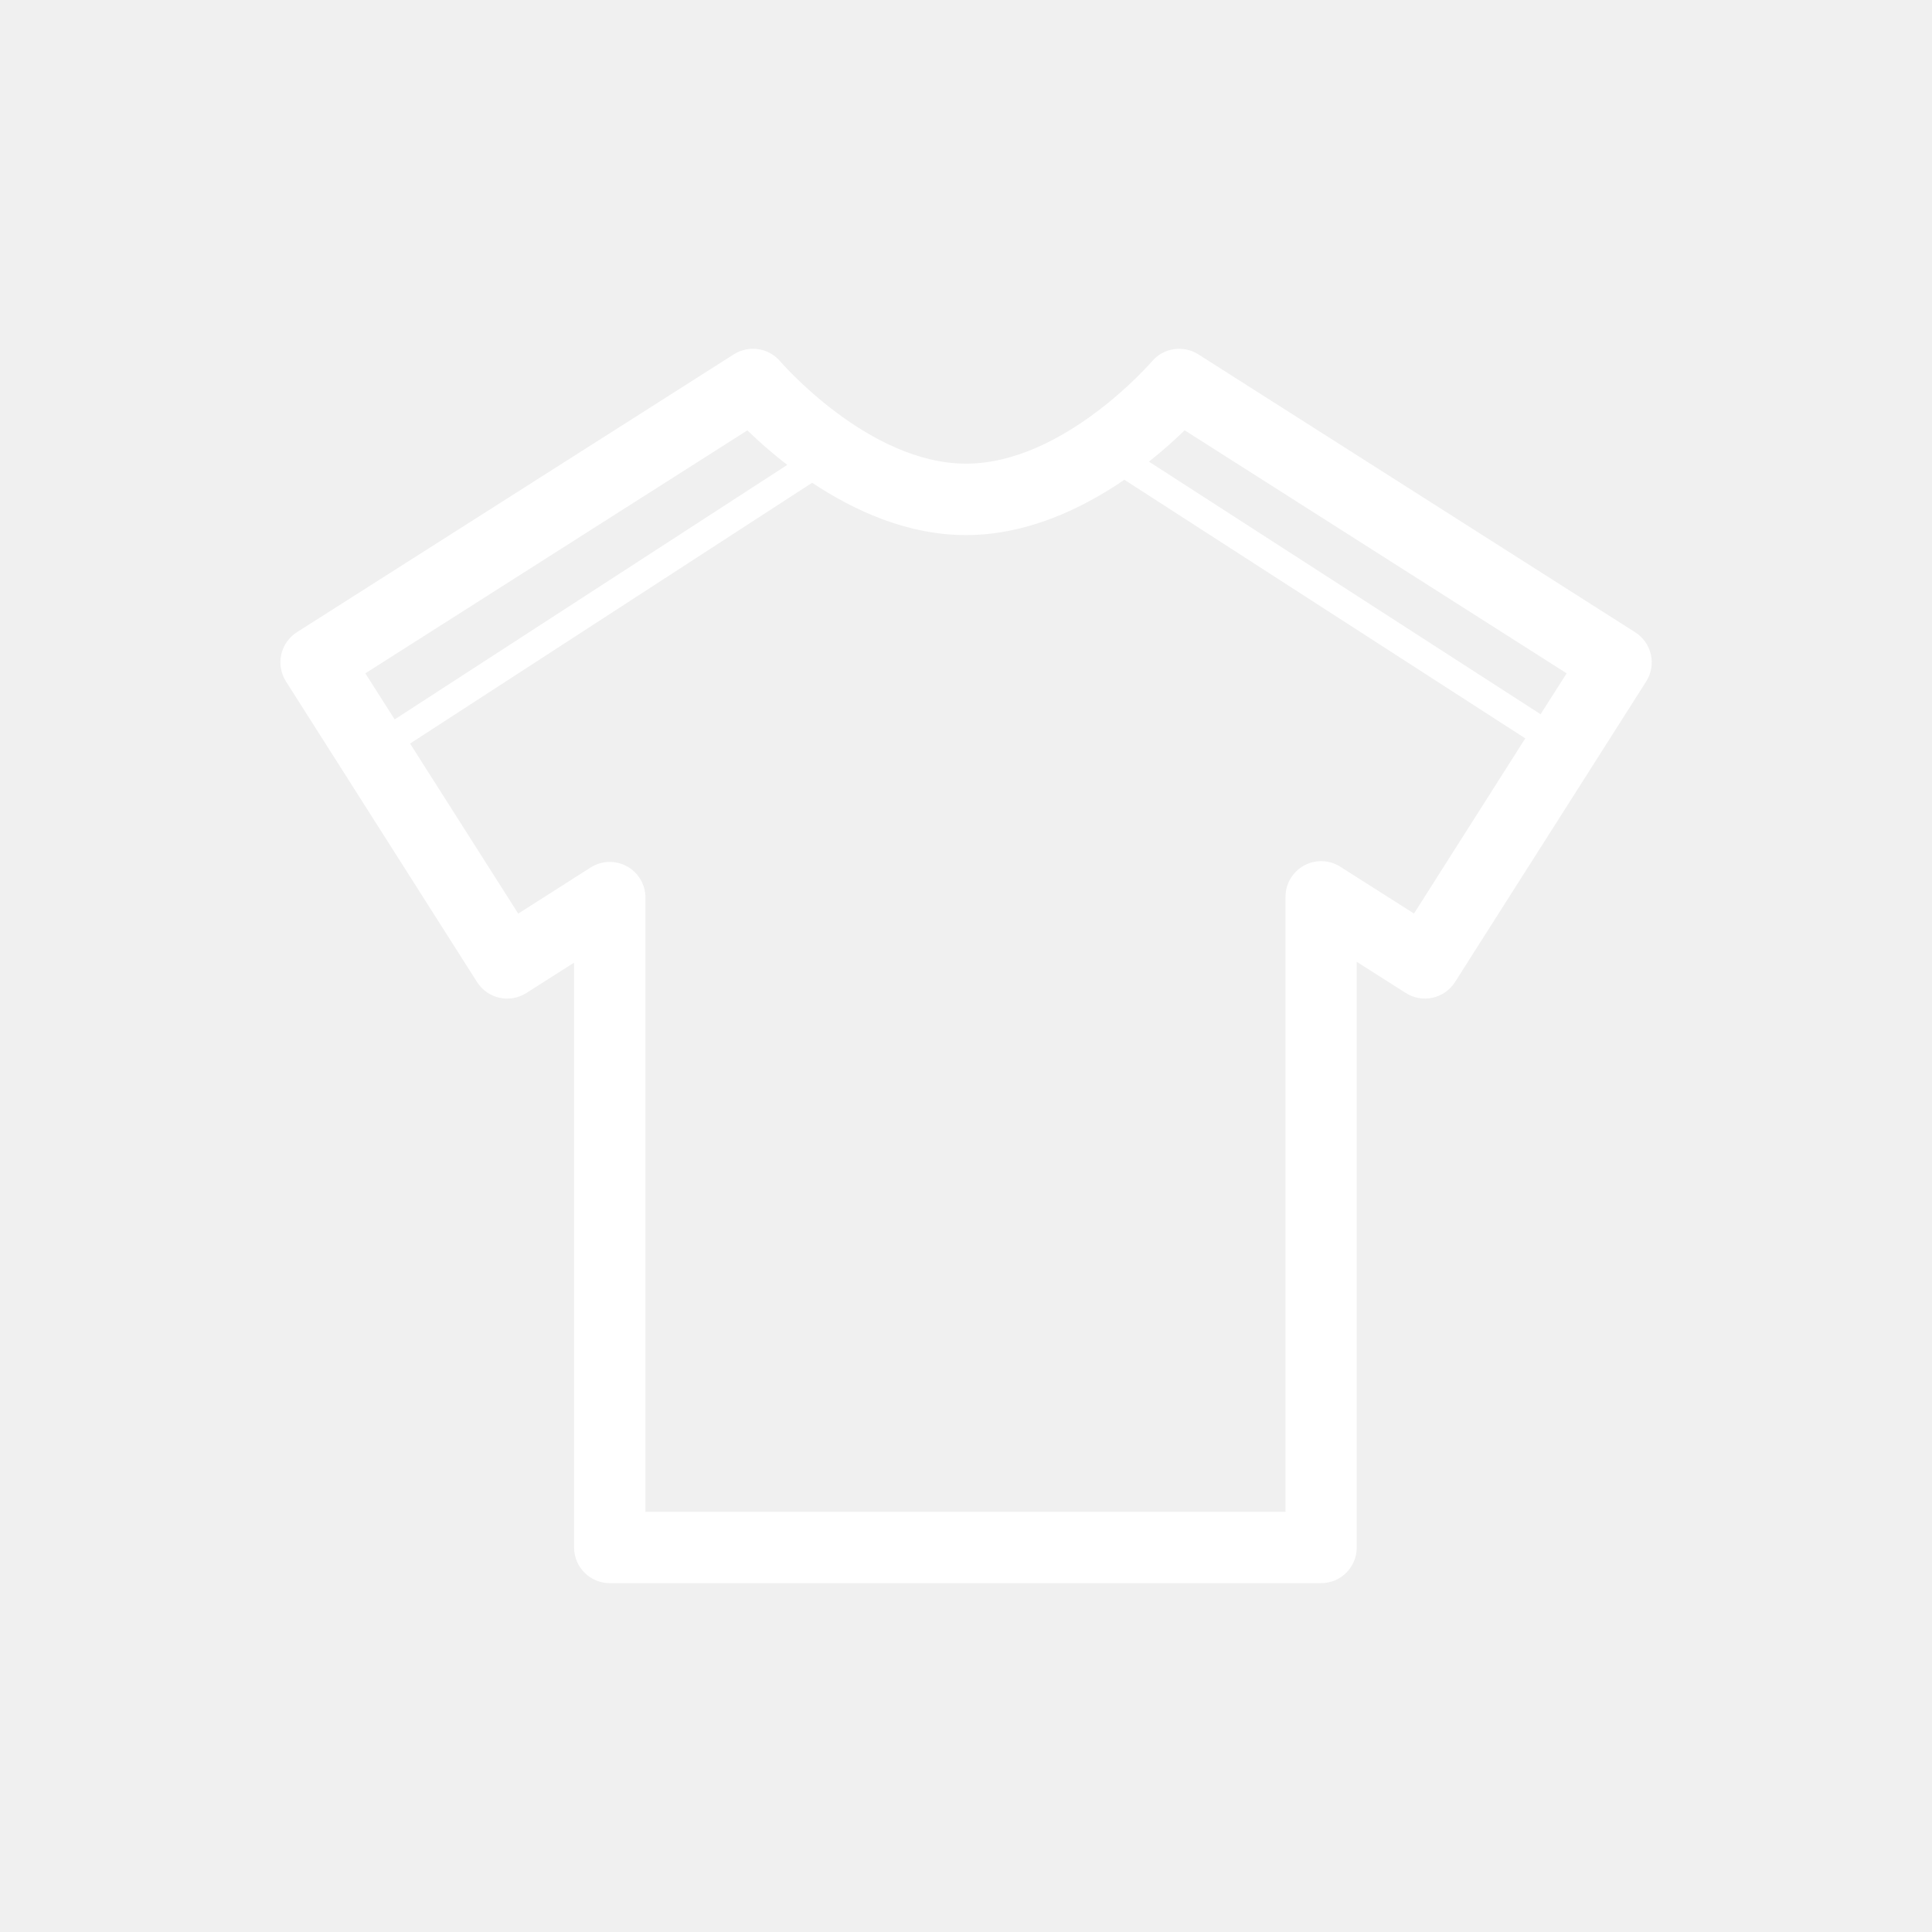
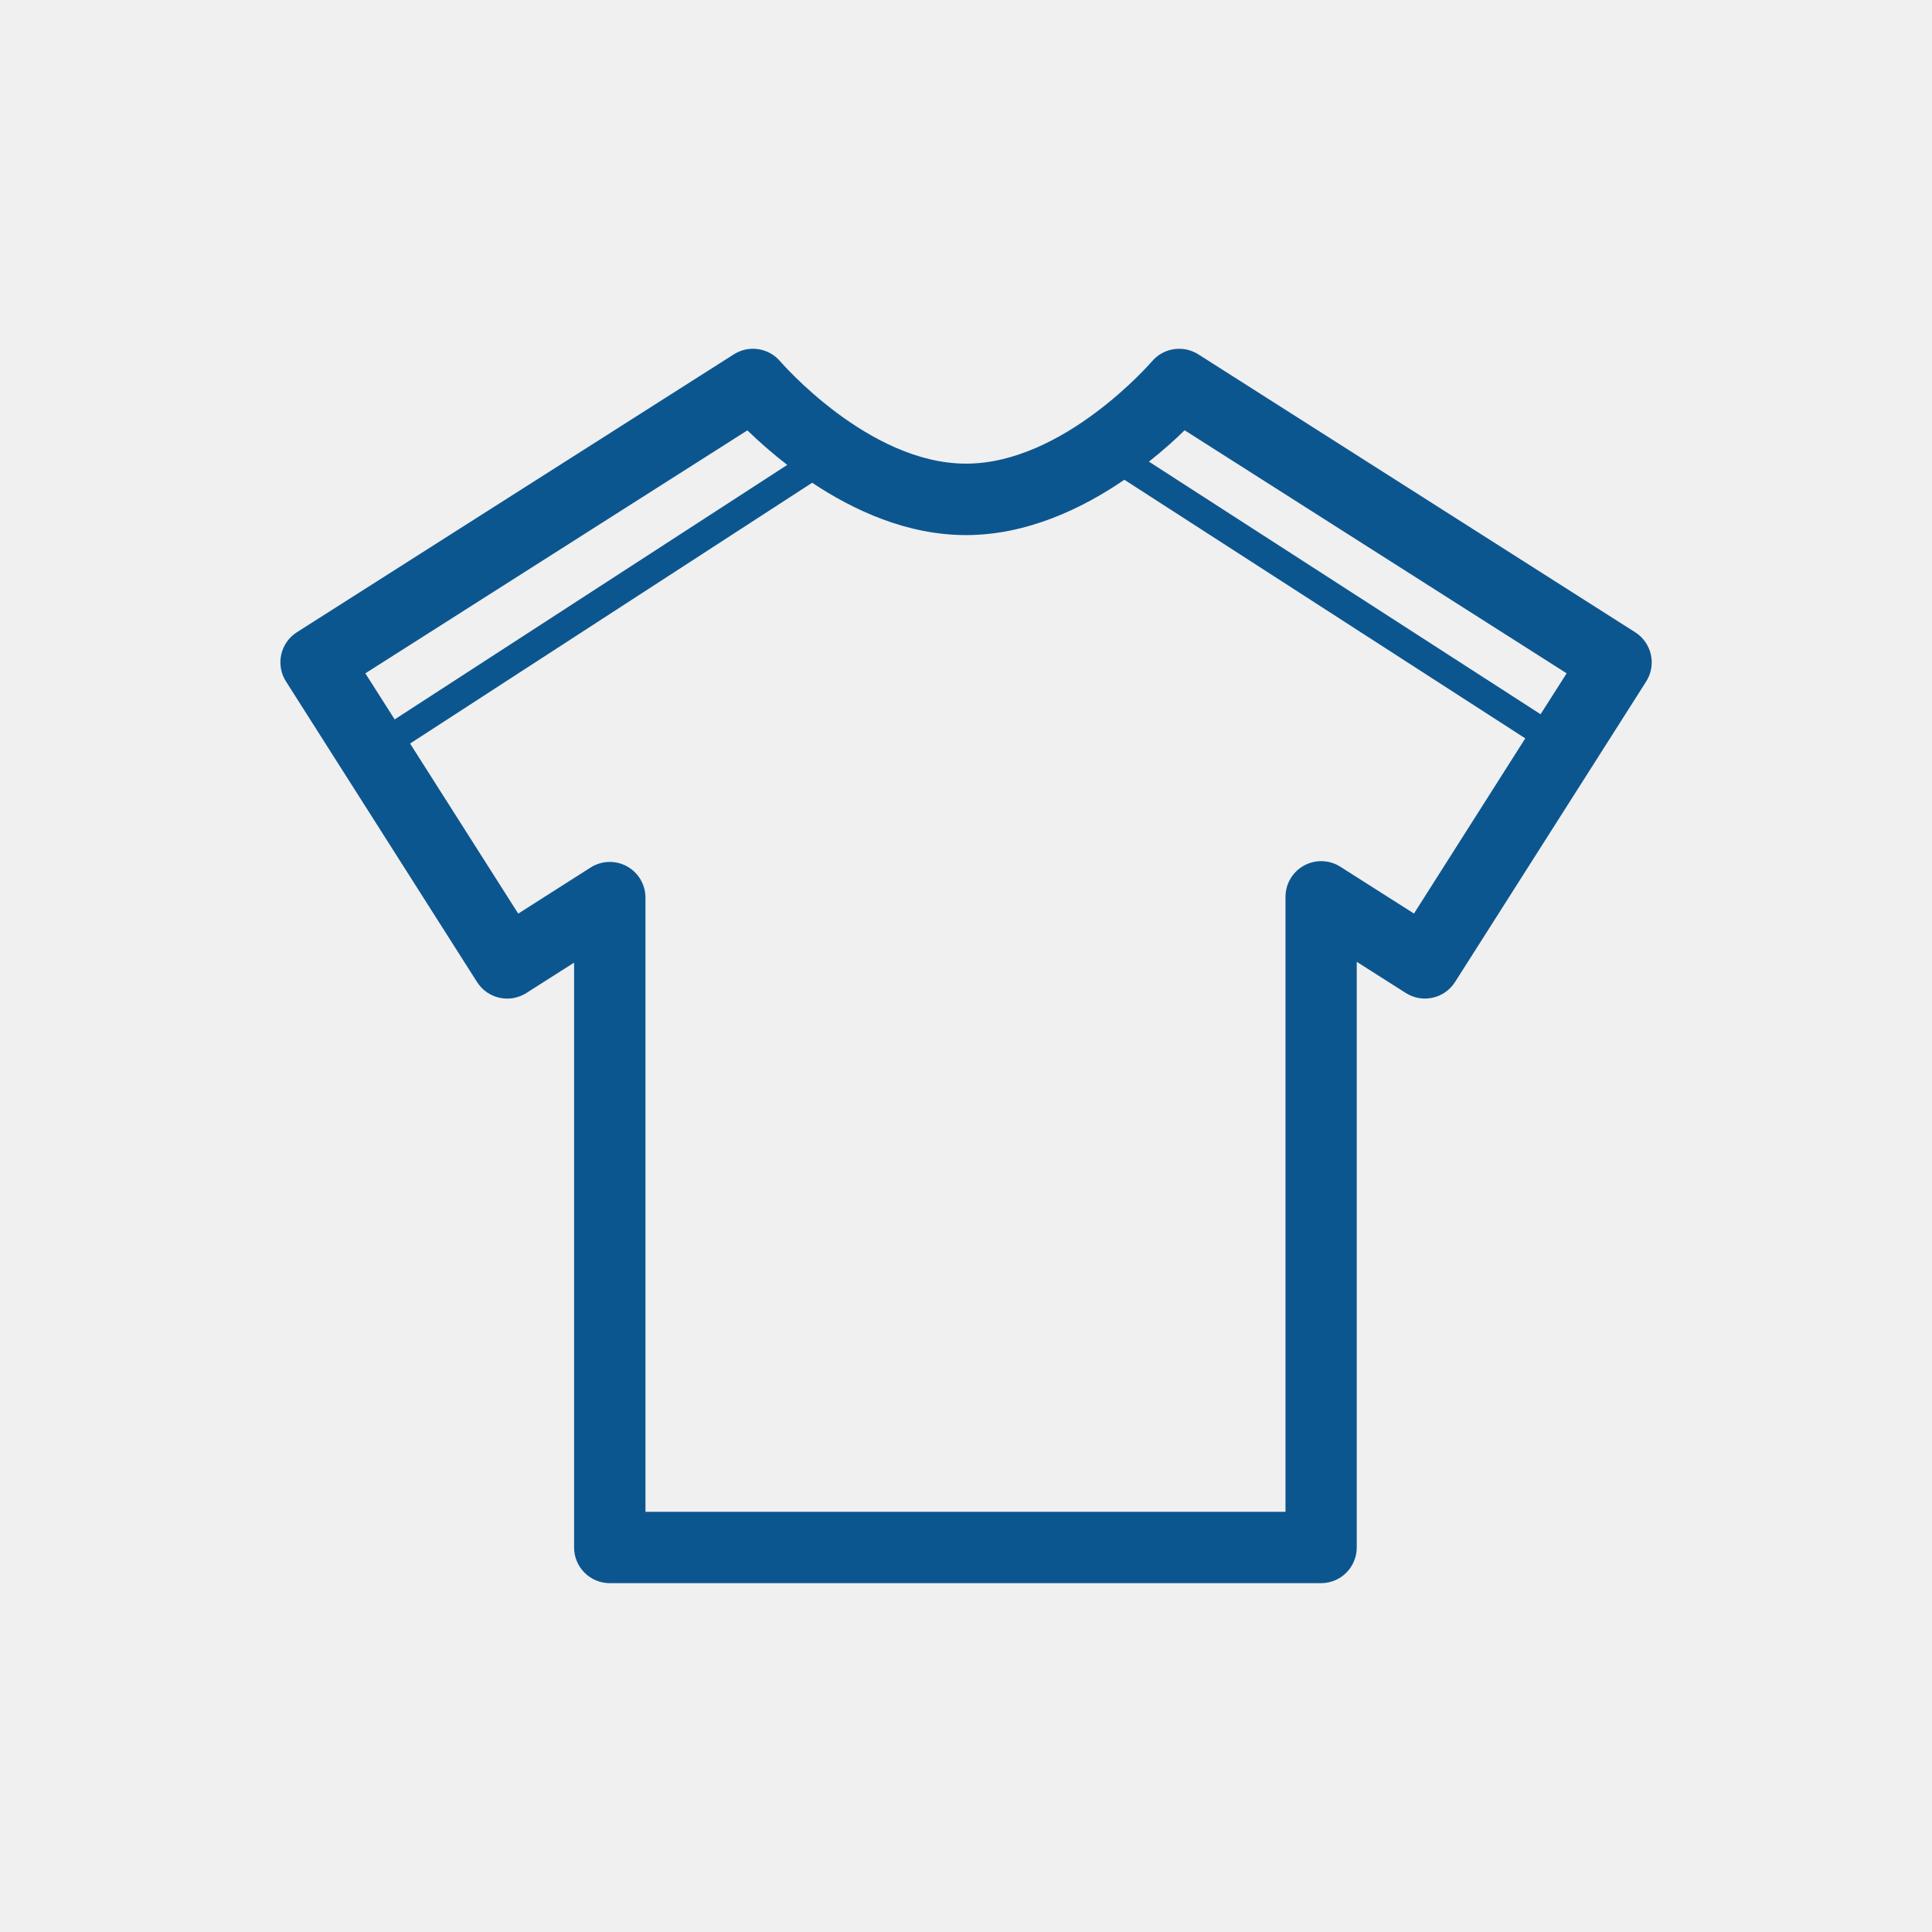
<svg xmlns="http://www.w3.org/2000/svg" id="Layer_1" data-name="Layer 1" viewBox="0 0 800.68 800.68">
  <defs>
-     <style>.cls-1{fill:#fff;}</style>
+     <style>.cls-1{fill:#0c5690;}</style>
  </defs>
  <path class="cls-1" d="M677.62,262l-181-115.15a14.81,14.81,0,0,0-19.21,2.91c-.37.42-36.6,42.39-77.05,42.39s-76.64-42-77-42.37a14.8,14.8,0,0,0-19.24-2.93L123.06,262a14.78,14.78,0,0,0-4.54,20.42L197.71,407a14.79,14.79,0,0,0,20.42,4.54l19.79-12.59V641.32a14.79,14.79,0,0,0,14.79,14.79H547.49a14.79,14.79,0,0,0,14.79-14.79V398.61l20.27,12.89A14.79,14.79,0,0,0,603,407l79.19-124.51A14.78,14.78,0,0,0,677.62,262ZM309.73,178.36a195.91,195.91,0,0,0,16.53,14.31L163.56,298.15l-12.15-19.1ZM586,378.6l-30.52-19.4a14.79,14.79,0,0,0-22.73,12.48V626.53H267.5V372a14.79,14.79,0,0,0-22.73-12.48l-30,19.11-44.82-70.48L336.58,200.07c17.23,11.46,39.38,21.69,63.74,21.69,25.26,0,48.18-11,65.66-22.93L632.12,306ZM638.46,296,476.16,191.32c5.93-4.7,10.93-9.22,14.79-13L649.27,279.05Z" />
</svg>
